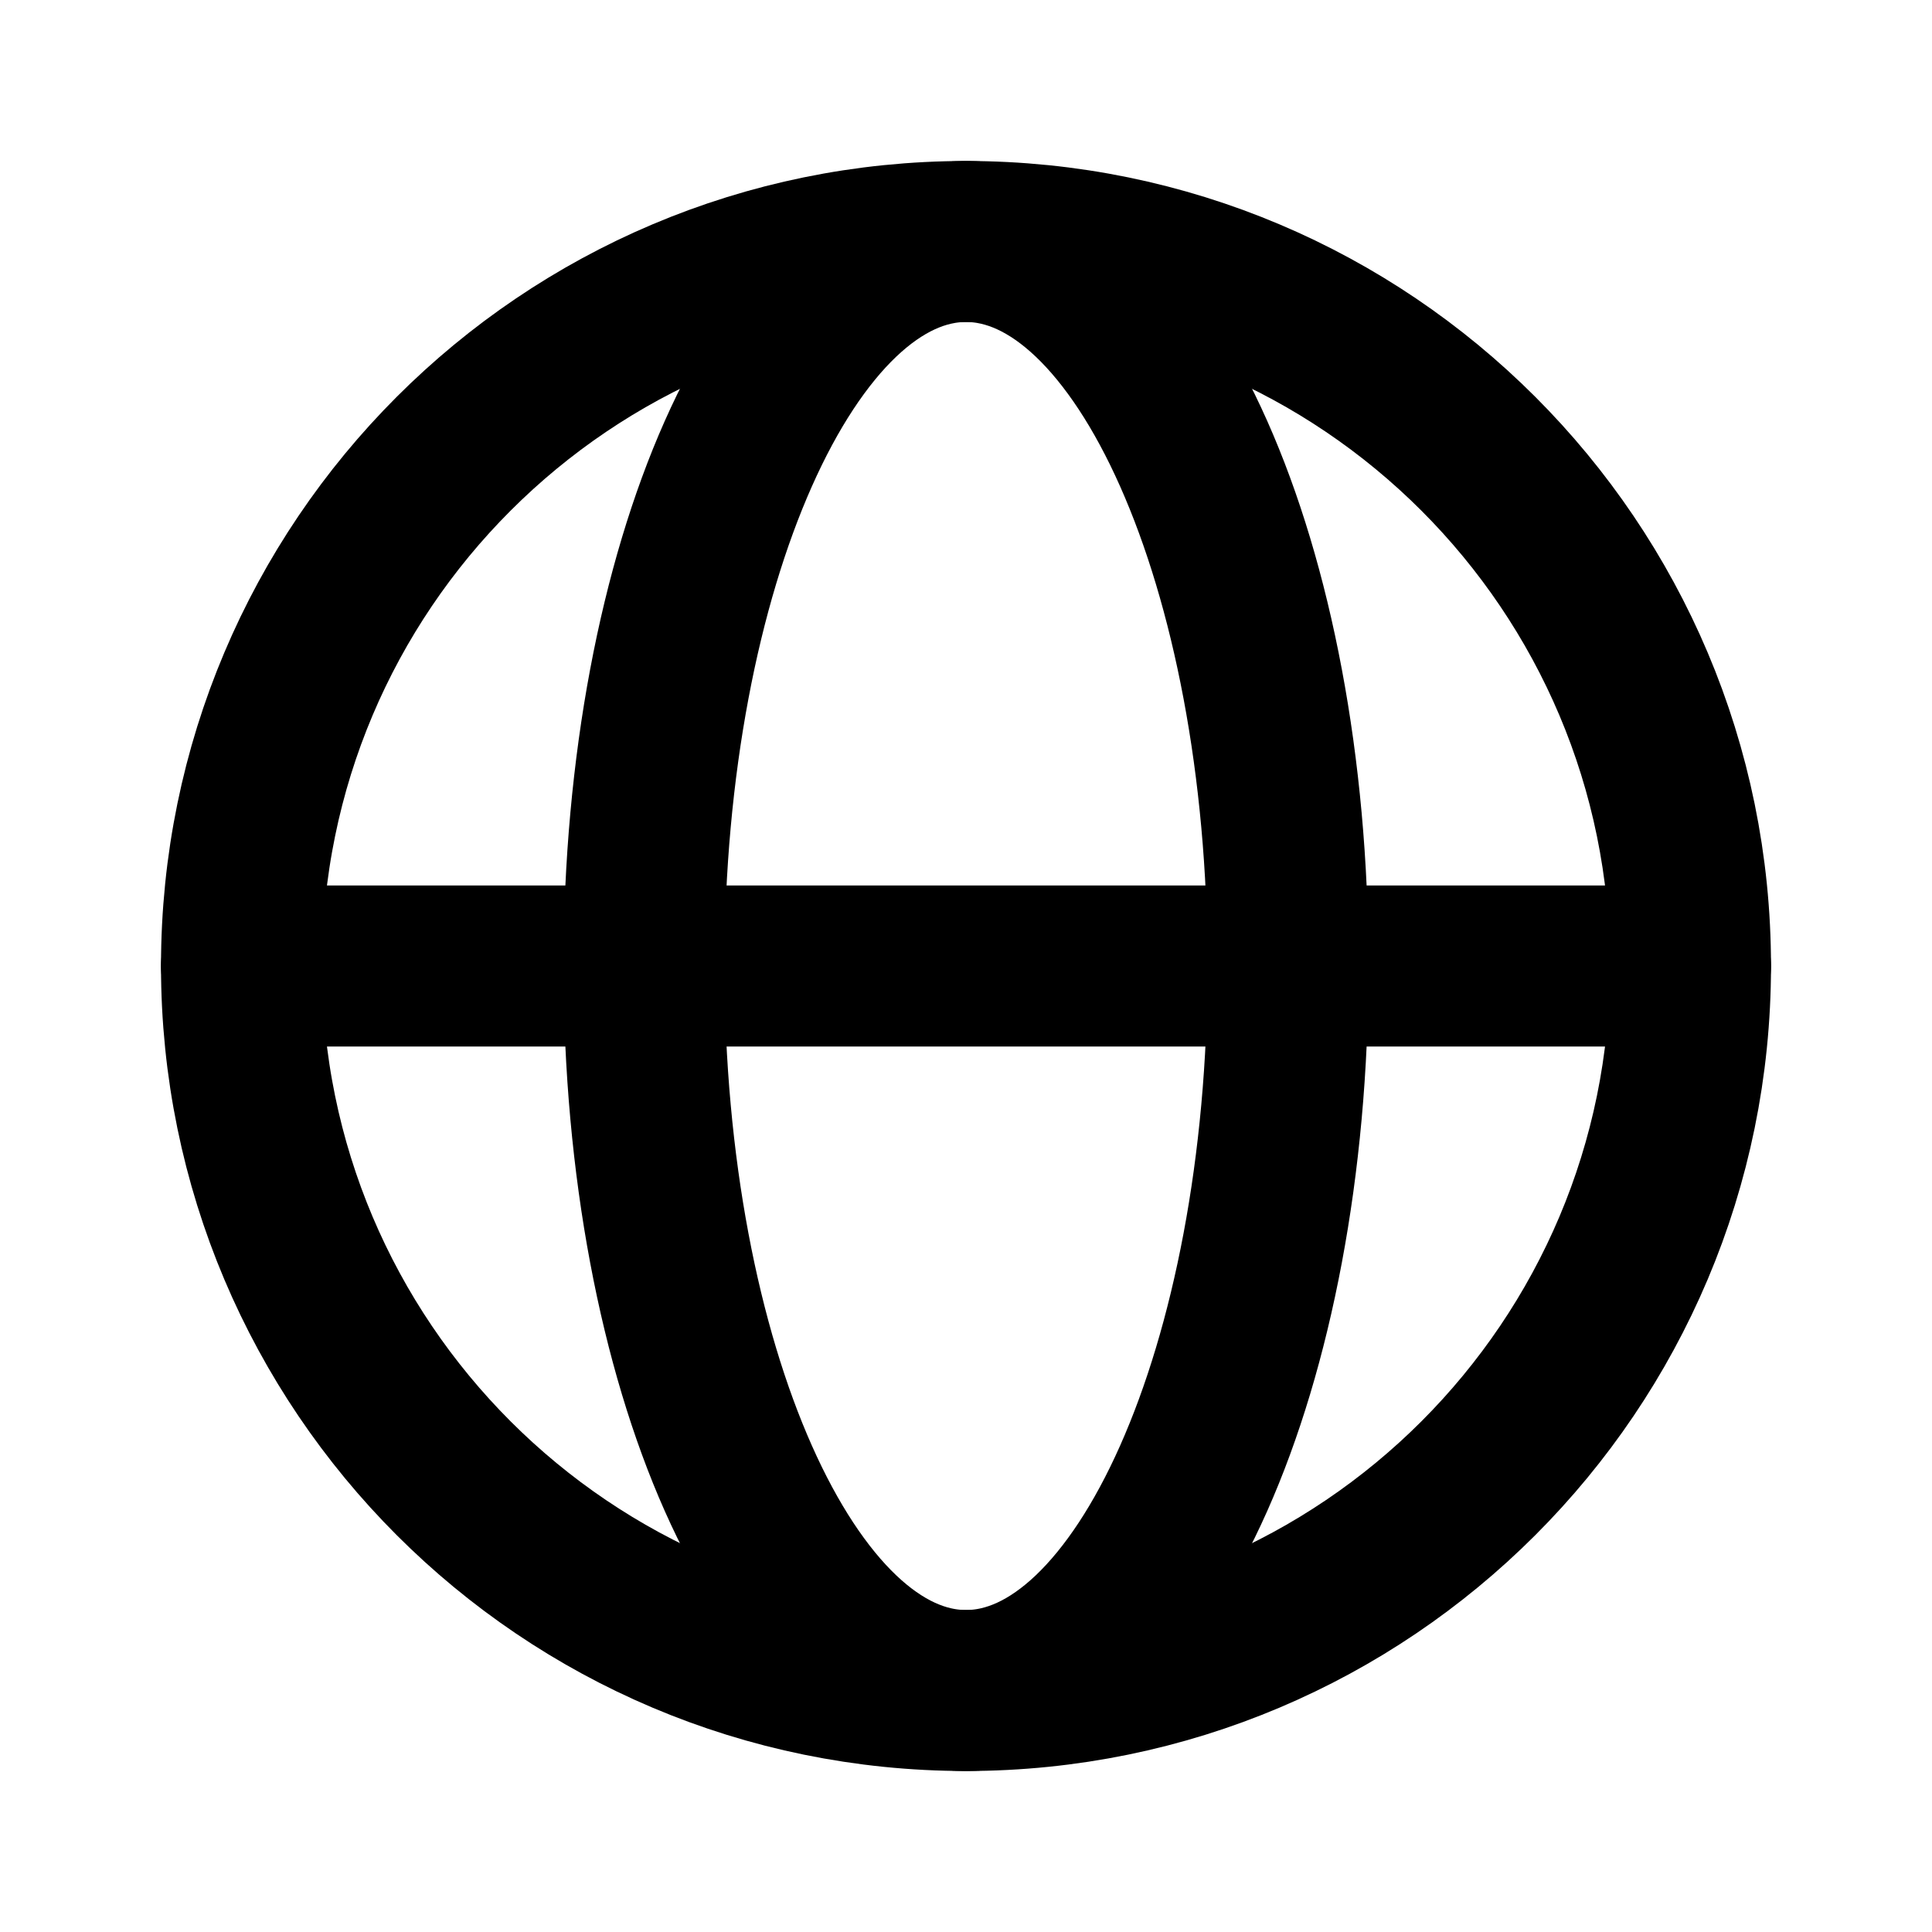
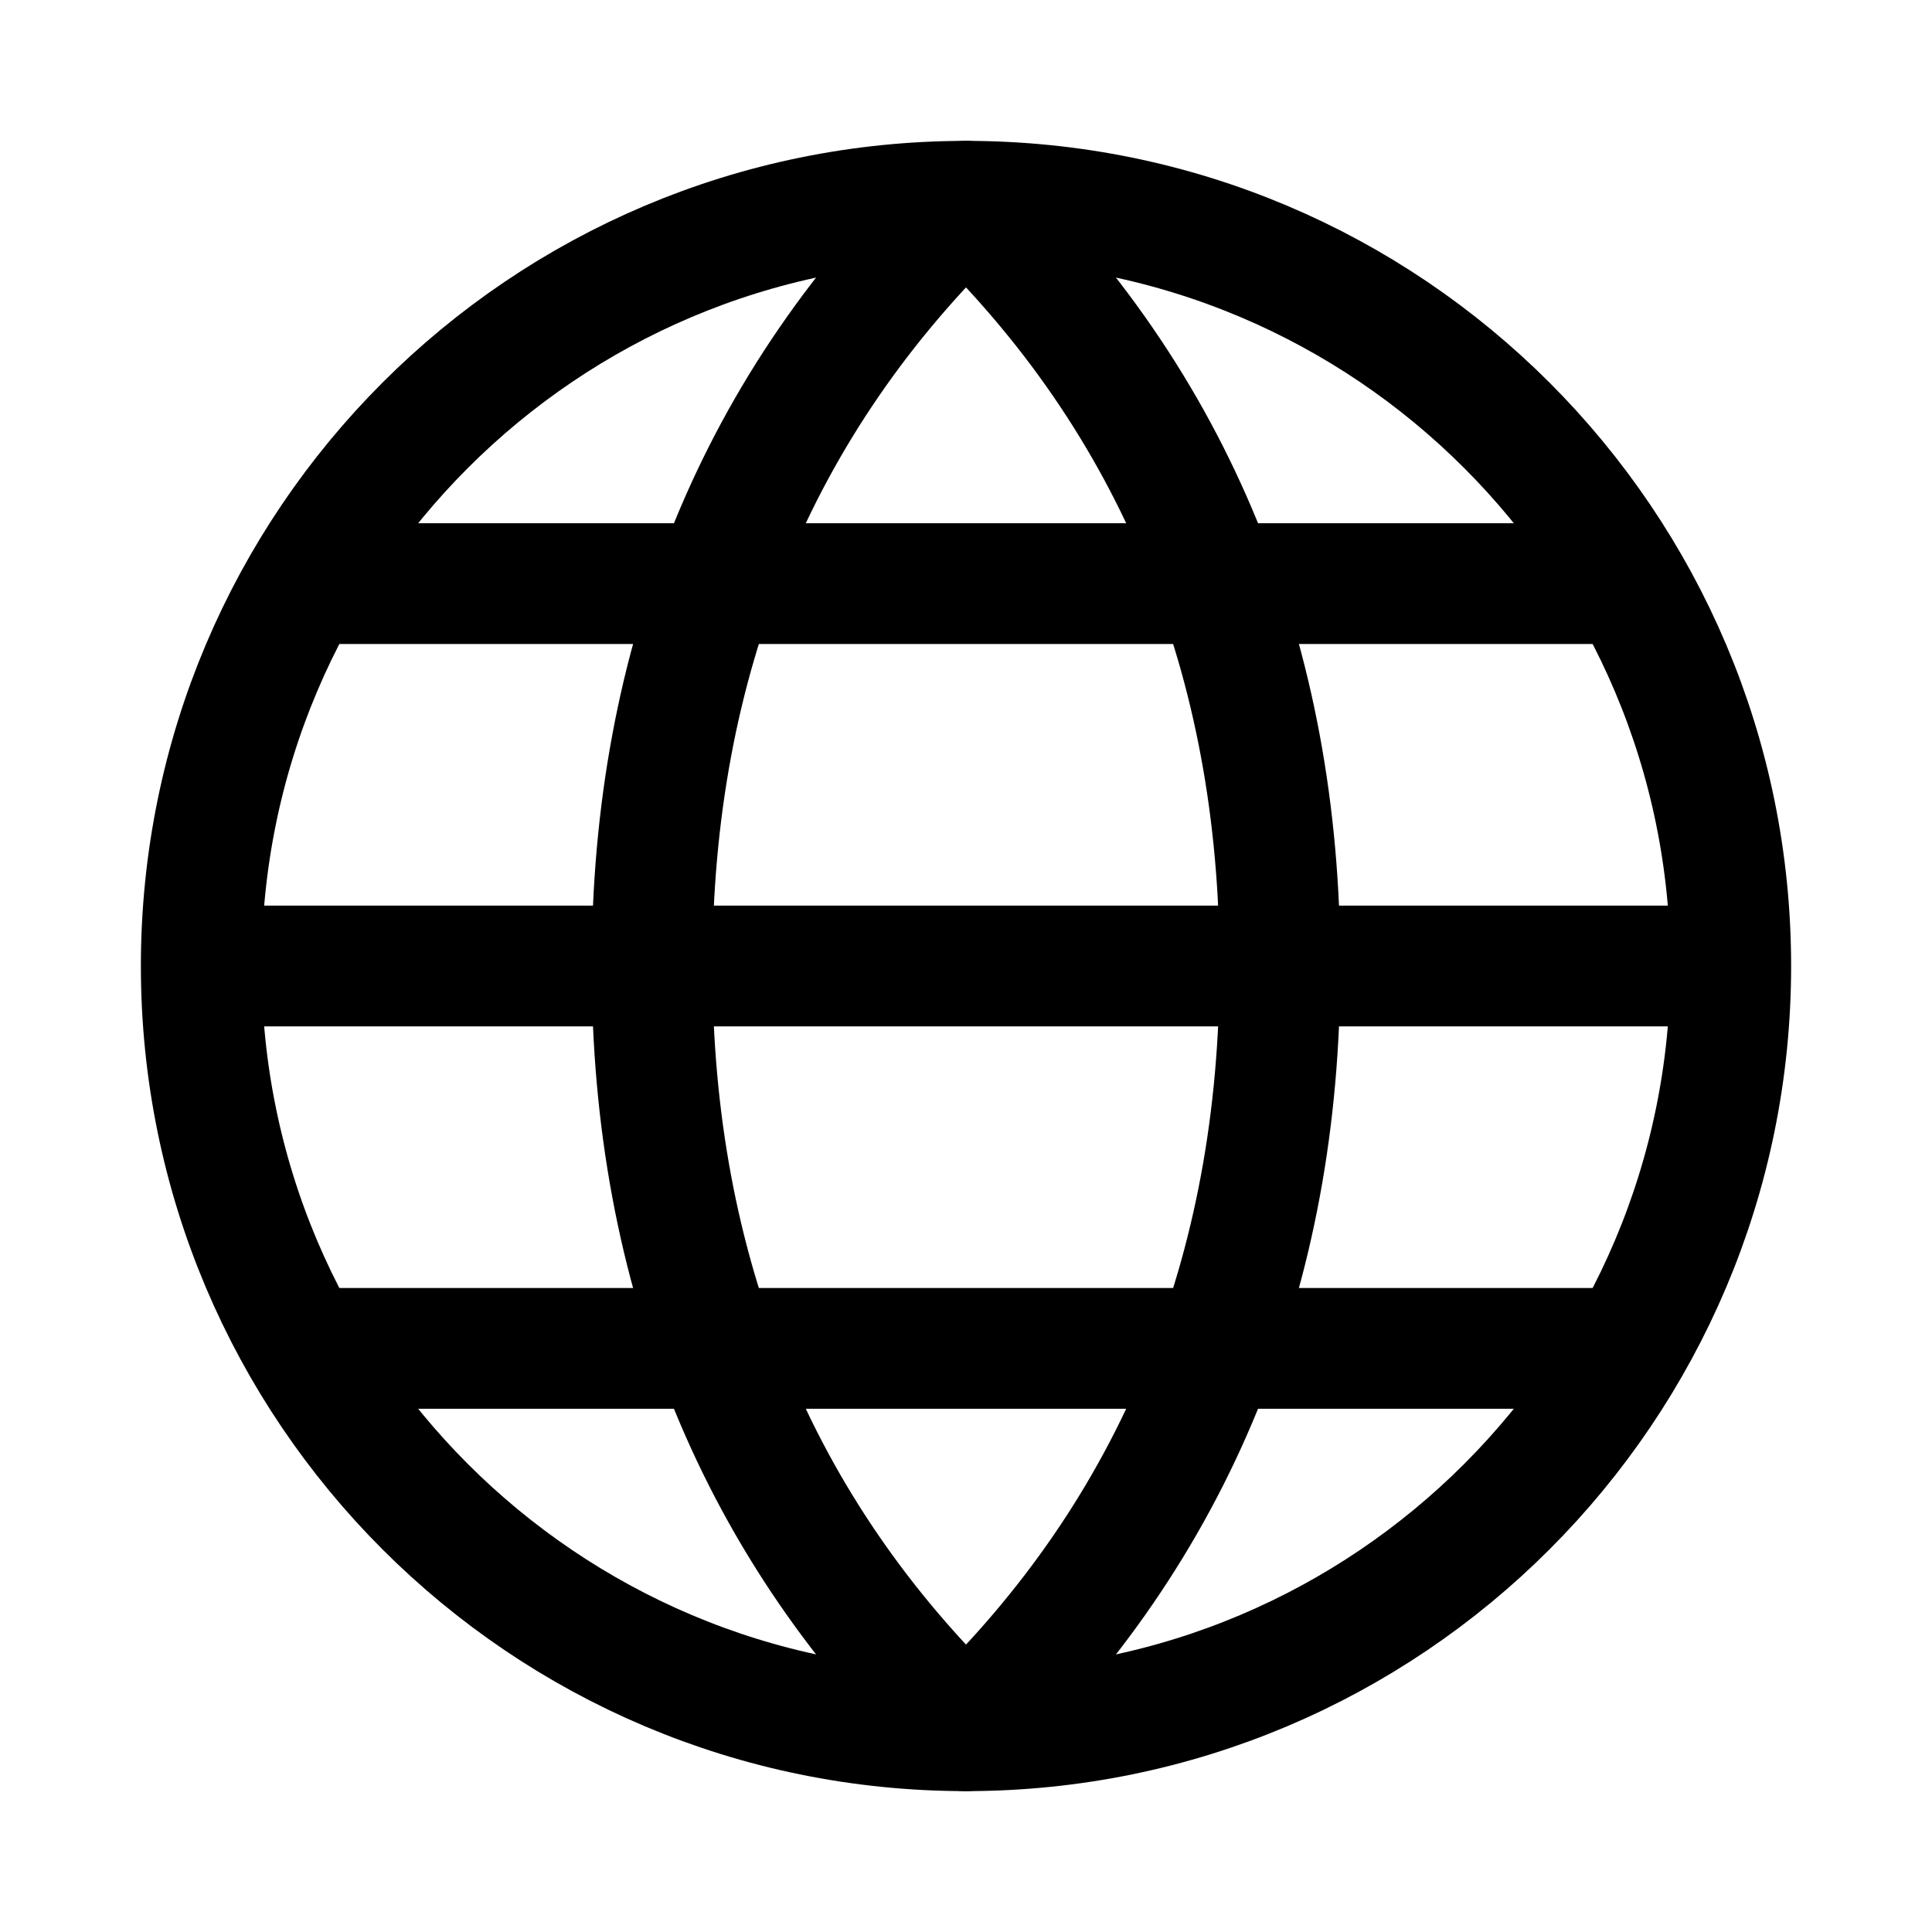
- <svg xmlns="http://www.w3.org/2000/svg" viewBox="0 0 24 24" fill="none" stroke="currentColor" stroke-width="2" stroke-linecap="round" stroke-linejoin="round">
-   <circle cx="12" cy="12" r="9" />
-   <ellipse cx="12" cy="12" rx="4" ry="9" />
-   <path d="M3 12h18" />
+ <svg xmlns="http://www.w3.org/2000/svg" viewBox="0 0 24 24" fill="none" stroke="currentColor" stroke-width="1.5" stroke-linecap="round" stroke-linejoin="round">
+   <path d="M2.5 12A9.5 9.5 0 1 1 21.5 12A9.5 9.5 0 1 1 2.5 12Z" data-role="body" />
+   <path d="M12 2.5C9.4 5 8.1 8.2 8.1 12C8.1 15.8 9.4 19 12 21.5C14.6 19 15.9 15.8 15.9 12C15.9 8.2 14.6 5 12 2.5Z" data-role="detail" data-knock="in" data-accent="true" />
+   <path d="M2.75 12L21.25 12" data-role="detail" data-knock="in" />
+   <path d="M4 7.25L20 7.25" data-role="detail" data-knock="in" />
+   <path d="M4 16.75L20 16.75" data-role="detail" data-knock="in" />
</svg>
